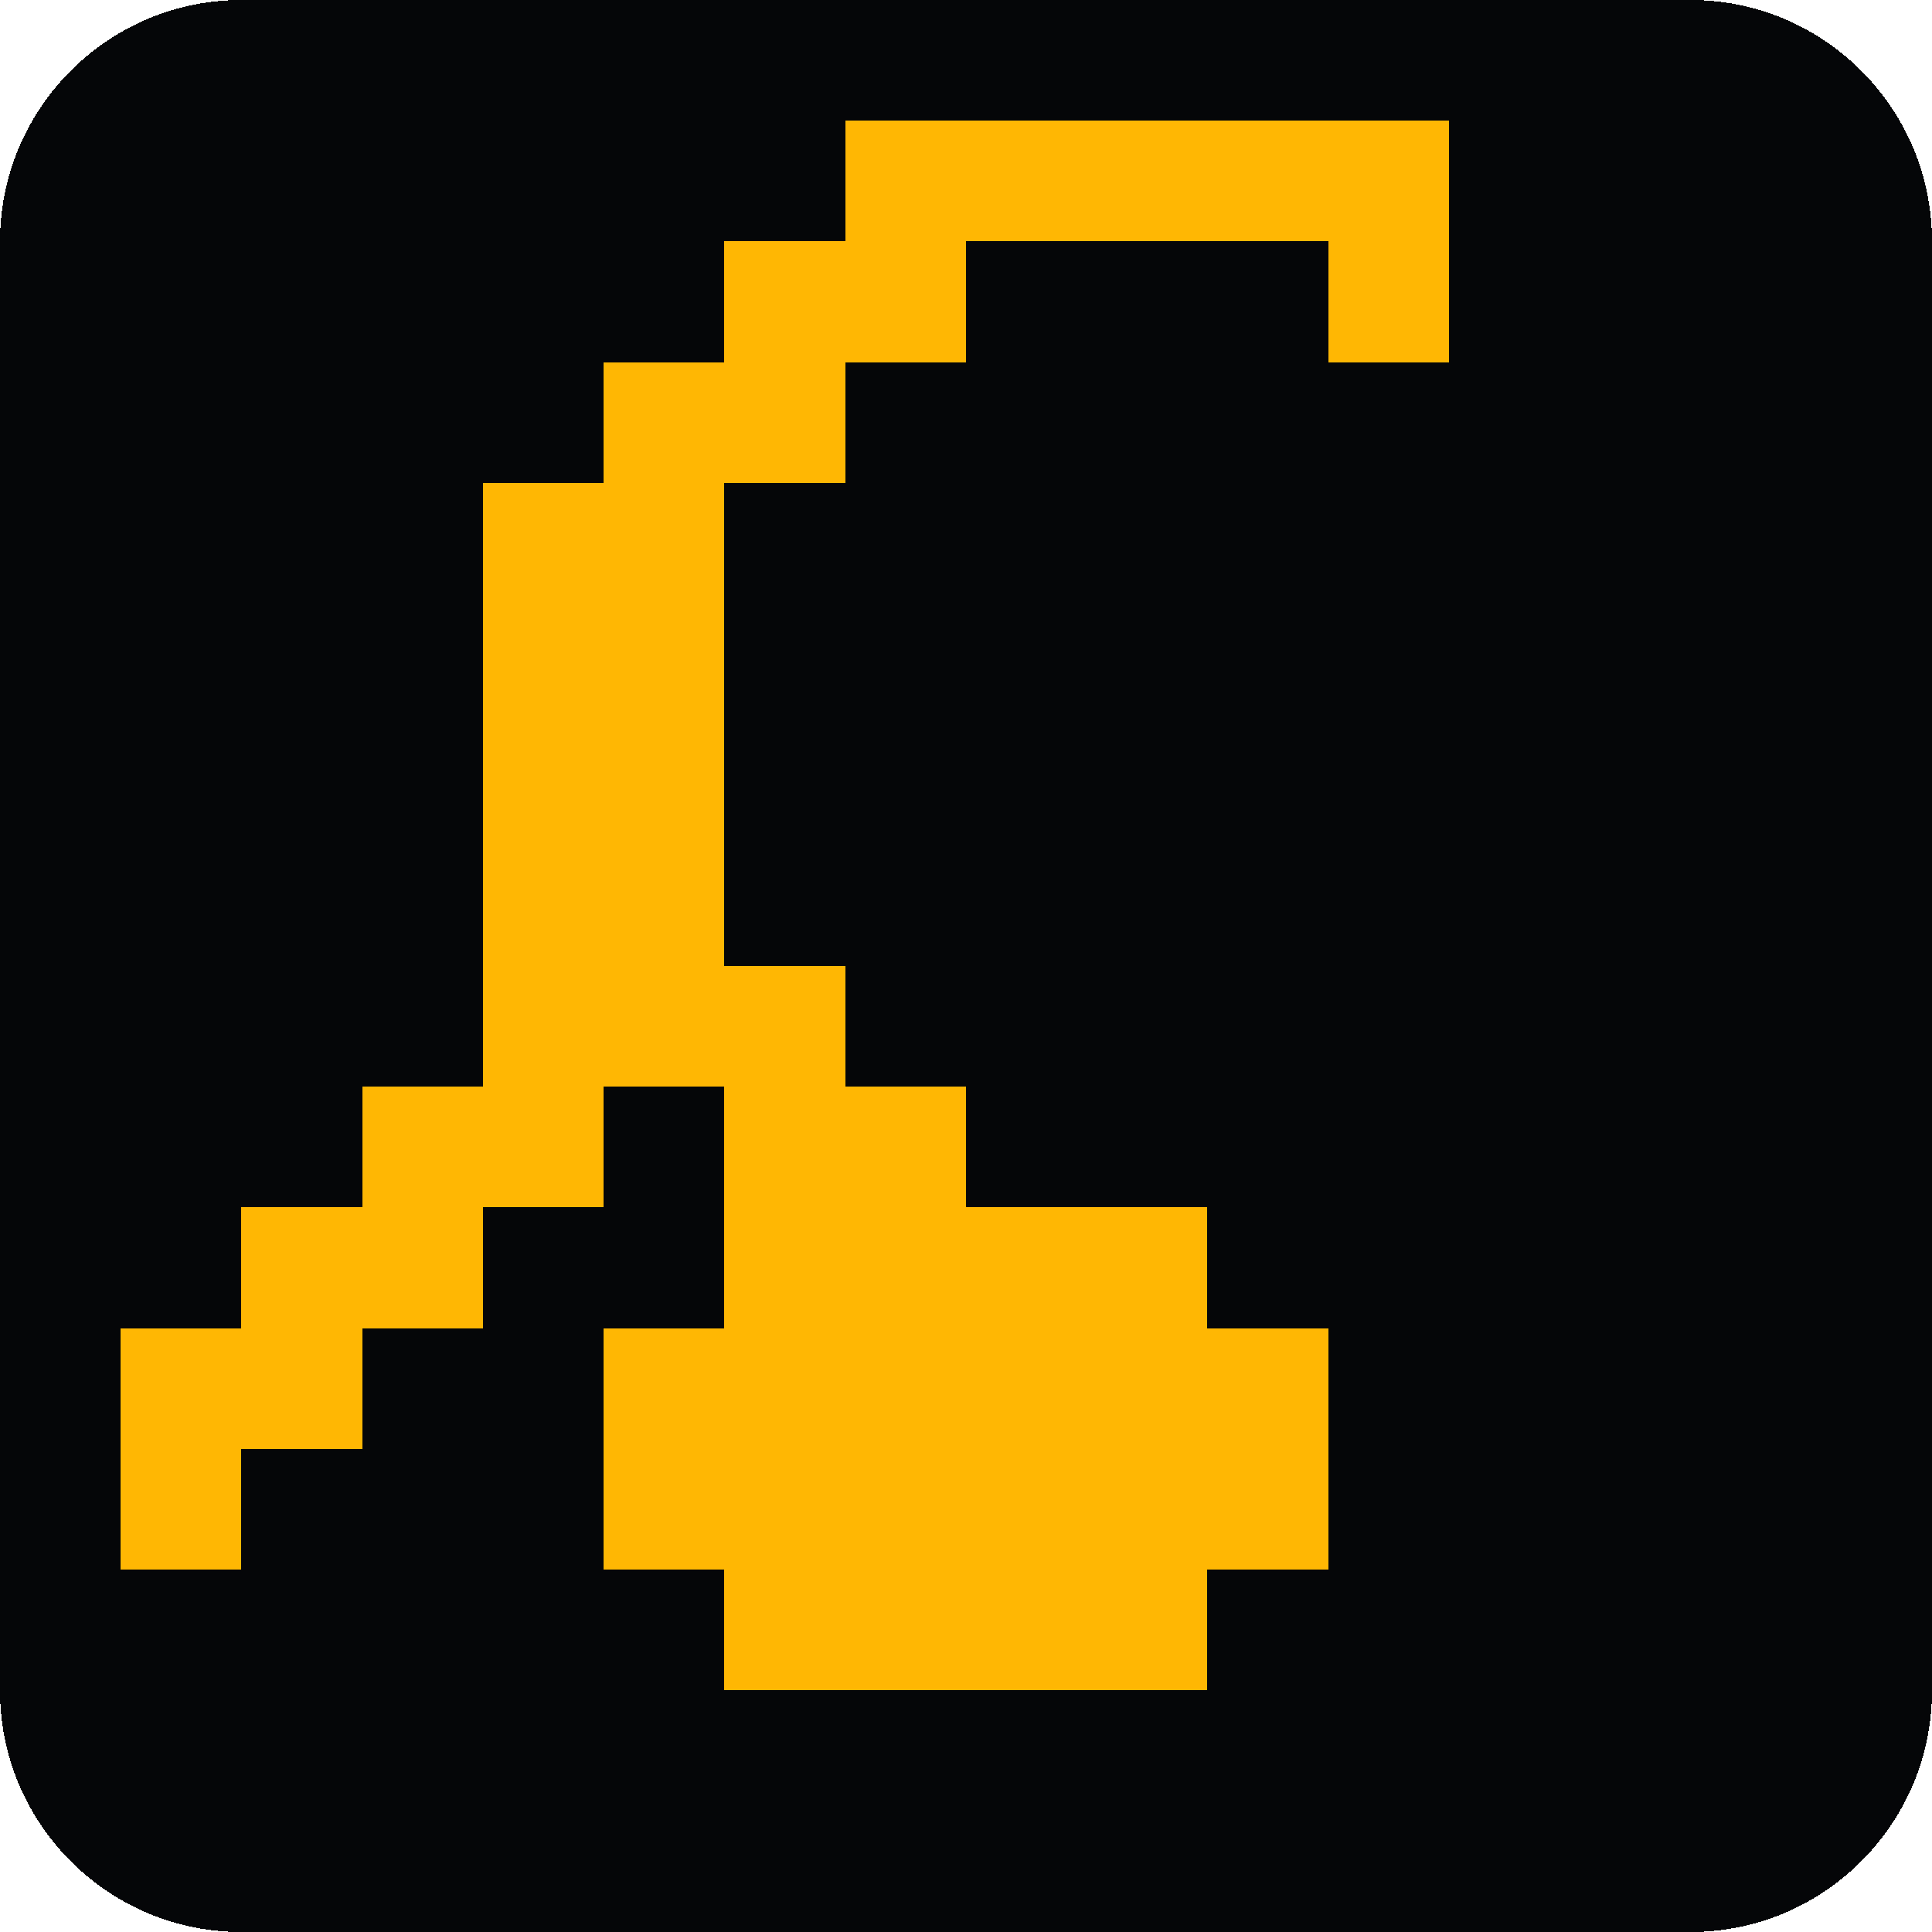
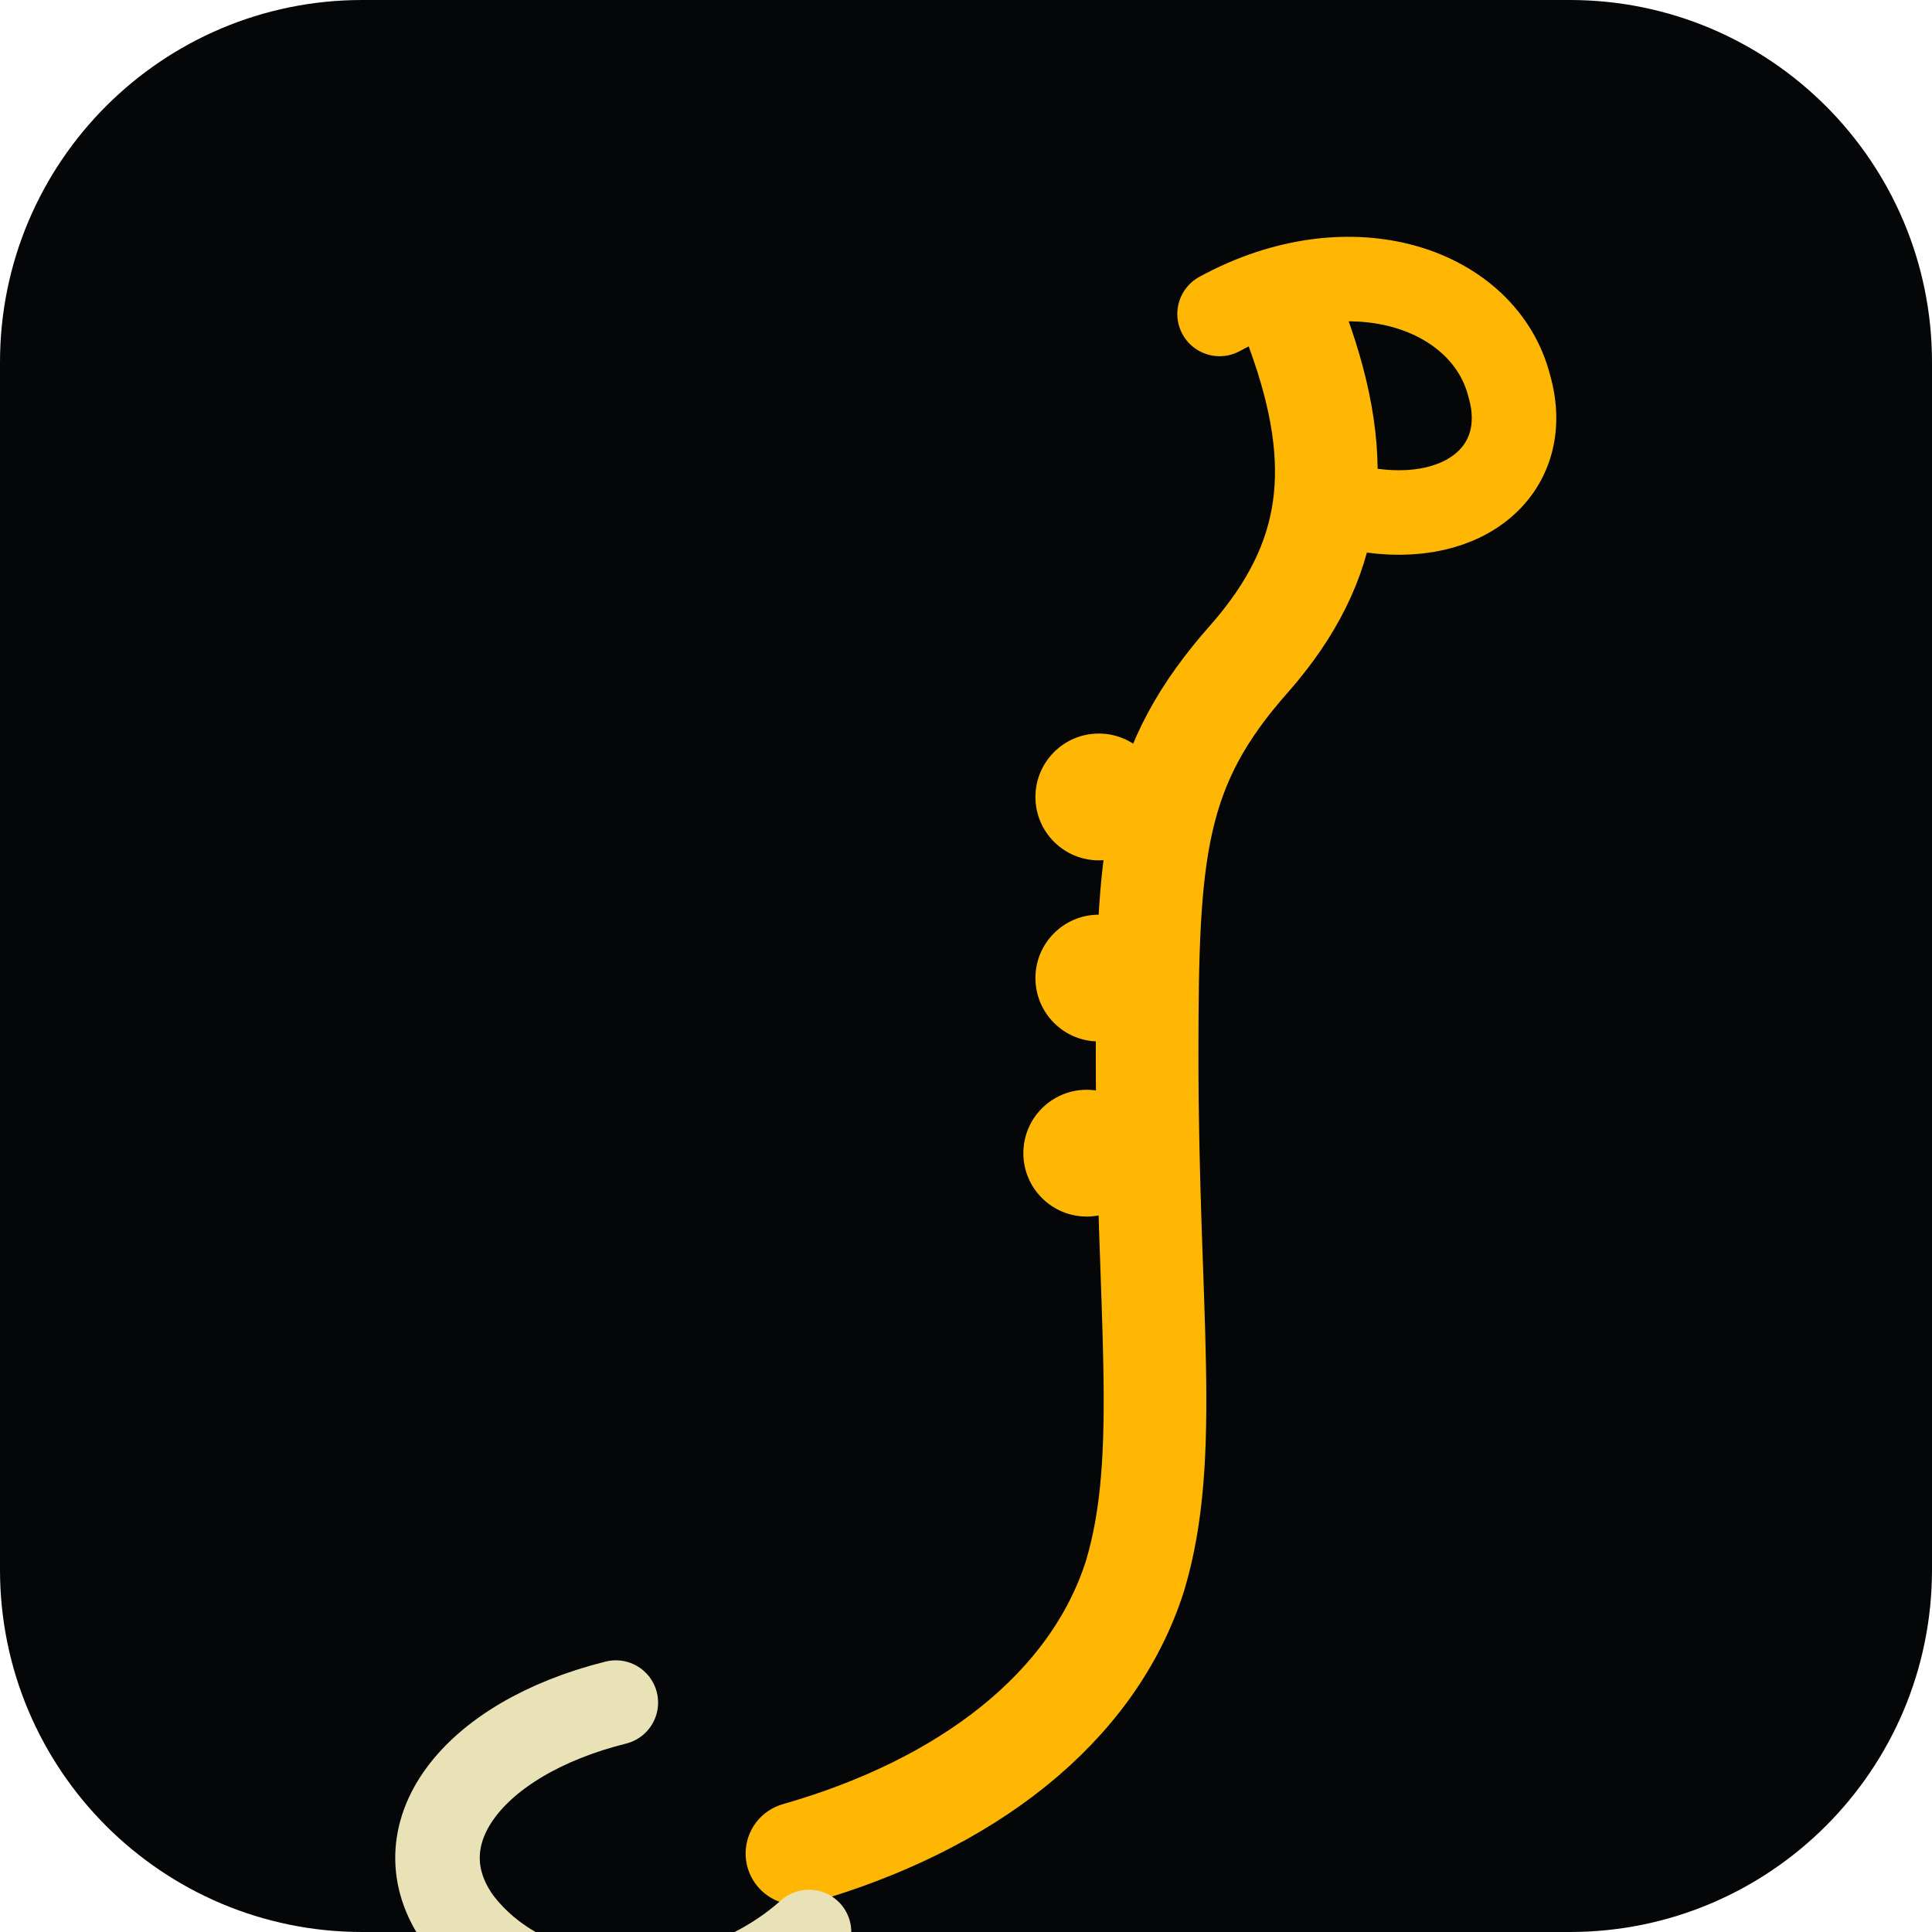
- <svg xmlns="http://www.w3.org/2000/svg" viewBox="0 0 16 16" shape-rendering="crispEdges">
-   <rect width="16" height="16" rx="2" fill="#050608" />
-   <g fill="#FFB703">
-     <rect x="7" y="1" width="5" height="1" />
-     <rect x="6" y="2" width="2" height="1" />
-     <rect x="11" y="2" width="1" height="1" />
-     <rect x="5" y="3" width="2" height="1" />
-     <rect x="4" y="4" width="2" height="1" />
-     <rect x="4" y="5" width="2" height="1" />
-     <rect x="4" y="6" width="2" height="1" />
-     <rect x="4" y="7" width="2" height="1" />
-     <rect x="4" y="8" width="3" height="1" />
-     <rect x="3" y="9" width="2" height="1" />
-     <rect x="6" y="9" width="2" height="1" />
-     <rect x="2" y="10" width="2" height="1" />
-     <rect x="6" y="10" width="4" height="1" />
-     <rect x="1" y="11" width="2" height="1" />
-     <rect x="5" y="11" width="6" height="1" />
-     <rect x="1" y="12" width="1" height="1" />
-     <rect x="5" y="12" width="6" height="1" />
-     <rect x="6" y="13" width="4" height="1" />
-   </g>
+ <svg xmlns="http://www.w3.org/2000/svg" viewBox="0 0 32 32">
+   <rect width="32" height="32" rx="6" fill="#050608" />
+   <path d="M21.5 5.5c.8 2.2.6 3.8-.8 5.4-1.6 1.8-1.7 3.2-1.7 6.6 0 4.2.4 6.6-.2 8.6-.7 2.2-2.8 3.8-5.6 4.6" fill="none" stroke="#FFB703" stroke-width="1.7" stroke-linecap="round" />
+   <path d="M20.2 5.2c2.2-1.2 4.4-.4 4.8 1.2.4 1.4-.8 2.4-2.6 2" fill="none" stroke="#FFB703" stroke-width="1.4" stroke-linecap="round" />
+   <circle cx="18.2" cy="13.2" r="1.05" fill="#FFB703" />
+   <circle cx="18.2" cy="16.2" r="1.05" fill="#FFB703" />
+   <circle cx="18" cy="19.1" r="1.05" fill="#FFB703" />
+   <path d="M10.2 28.2c-2.4.6-3.6 2.2-2.6 3.6 1.2 1.6 4 1.8 5.8.2" fill="none" stroke="#EAE2B7" stroke-width="1.4" stroke-linecap="round" />
</svg>
